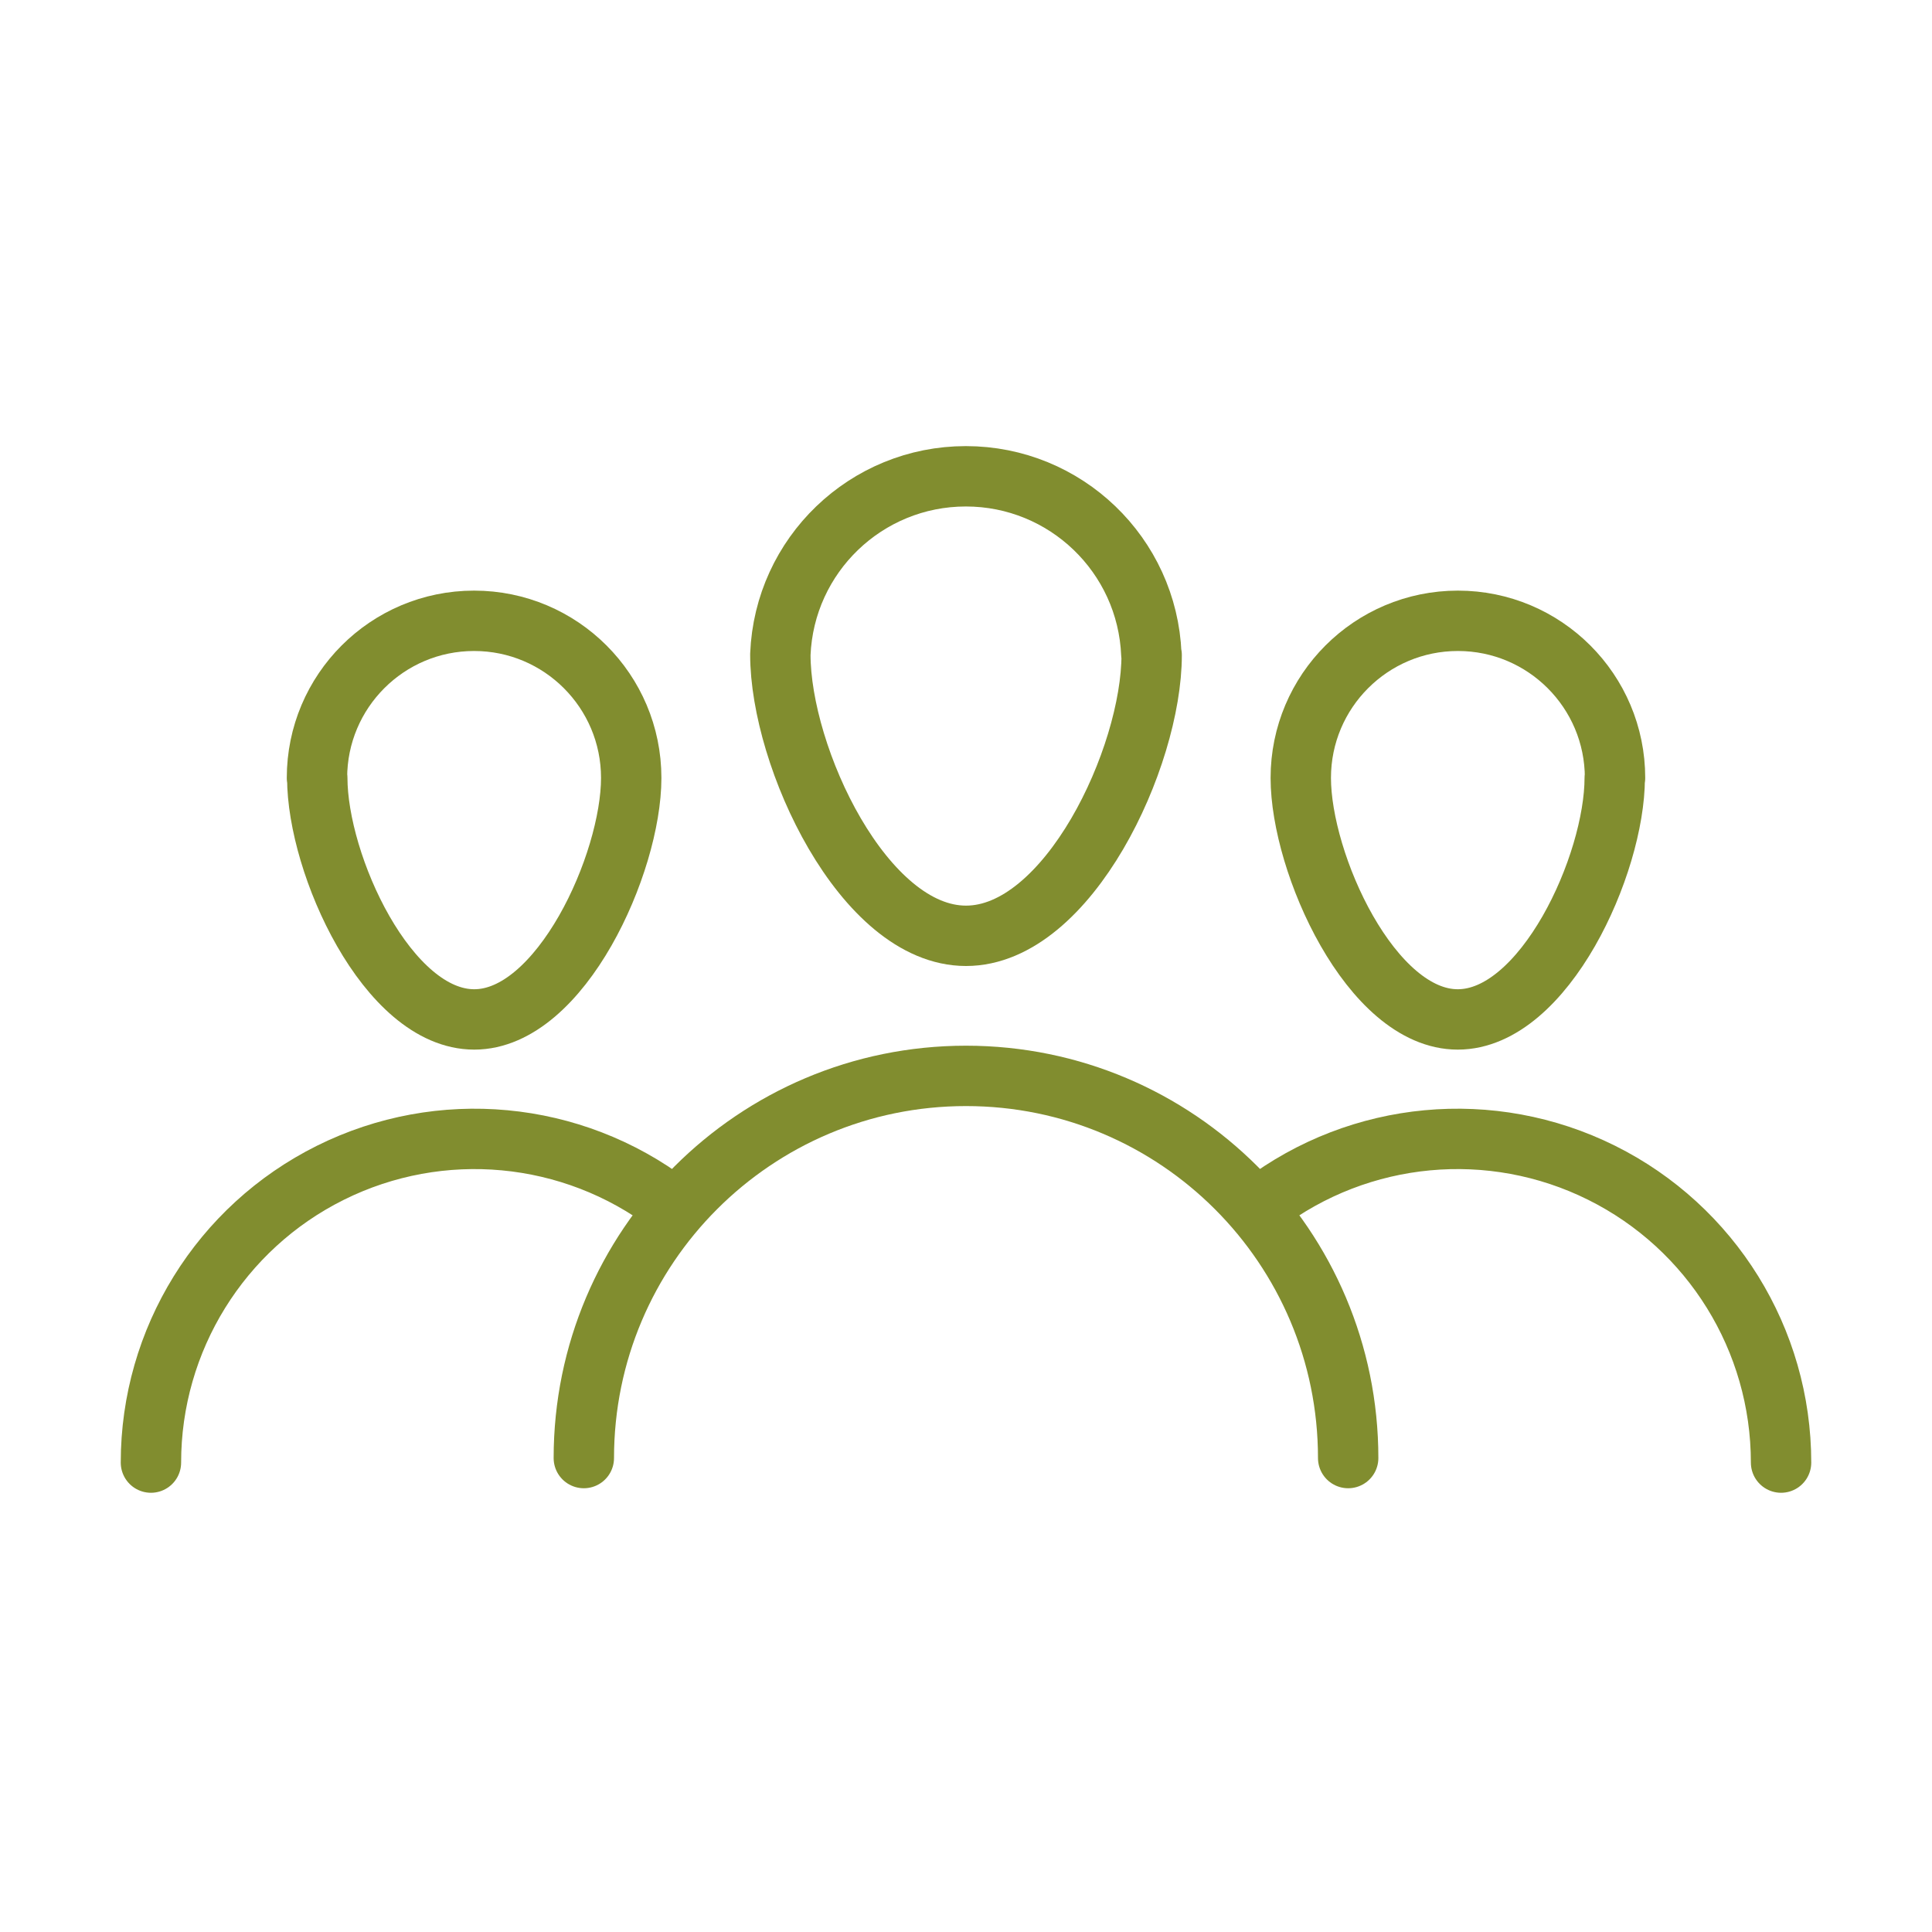
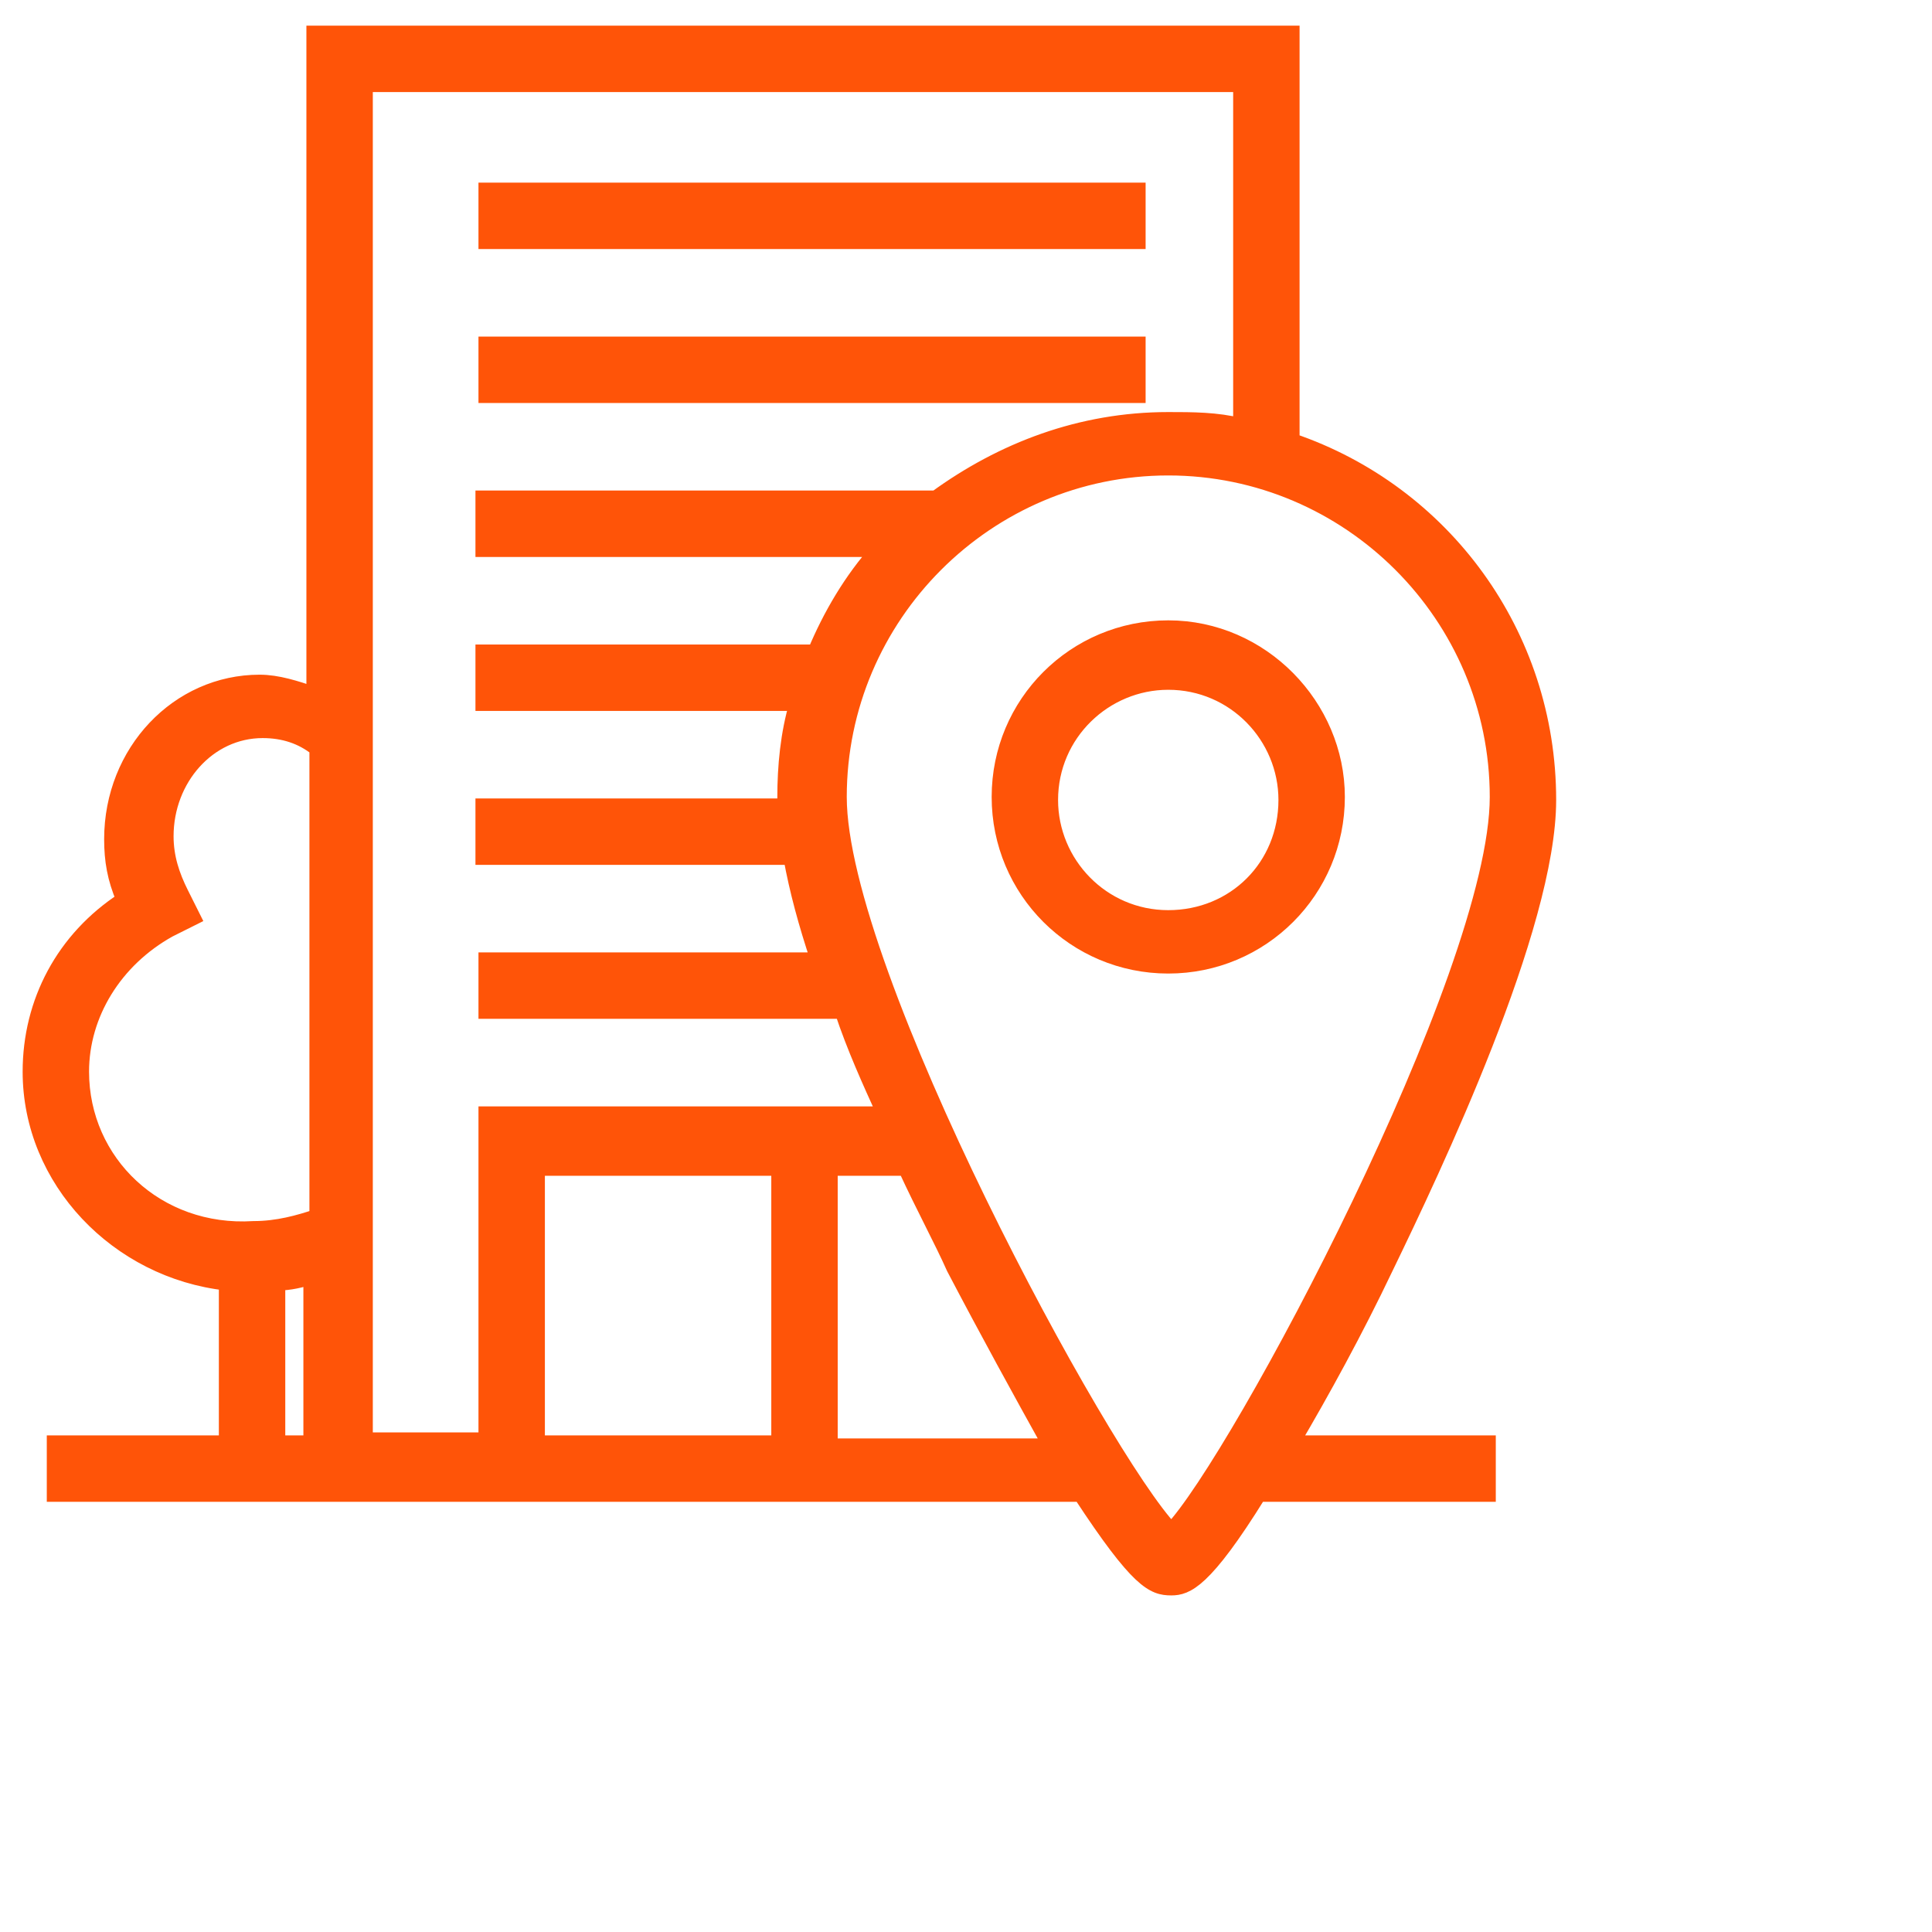
- <svg xmlns="http://www.w3.org/2000/svg" data-name="Layer 1" id="Layer_1" viewBox="0 0 64 64">
-   <defs>
-     <style>.cls-1{fill:none;stroke:#818D2F;stroke-linecap:round;stroke-linejoin:round;stroke-width:2px;}</style>
-   </defs>
-   <path class="cls-1" d="M38.15,21.7C38.15,25.09,35.39,31,32,31s-6.15-5.92-6.15-9.32a6.15,6.15,0,0,1,12.29,0Z" />
-   <path class="cls-1" d="M19.34,48.3a12.66,12.66,0,0,1,25.32,0" />
-   <path class="cls-1" d="M53.49,25.77c0,2.87-2.33,8-5.2,8s-5.2-5.17-5.2-8a5.2,5.2,0,0,1,10.41,0Z" />
-   <path class="cls-1" d="M41.81,39.9A10.72,10.72,0,0,1,59,48.45" />
-   <path class="cls-1" d="M10.51,25.77c0,2.87,2.33,8,5.2,8s5.2-5.17,5.2-8a5.2,5.2,0,0,0-10.41,0Z" />
-   <path class="cls-1" d="M22.19,39.9A10.72,10.72,0,0,0,5,48.45" />
+ <svg xmlns="http://www.w3.org/2000/svg" version="1.1" id="Layer_1" x="0px" y="0px" viewBox="0 0 64 64" style="enable-background:new 0 0 64 64;" xml:space="preserve">
+   <style type="text/css">
+ 	.st0{fill:#FF5408;stroke:#FF5408;stroke-width:0.5;stroke-miterlimit:10;}
+ </style>
+   <g>
+     <rect x="16.1" y="11.4" class="st0" width="21.6" height="1.7" />
+     <rect x="16.1" y="6.3" class="st0" width="21.6" height="1.7" />
+     <path class="st0" d="M38.7,20.8c-3.1,0-5.6,2.5-5.6,5.6c0,3.1,2.5,5.6,5.6,5.6c3.1,0,5.6-2.5,5.6-5.6   C44.3,23.4,41.8,20.8,38.7,20.8z M38.7,30.4c-2.2,0-3.9-1.8-3.9-3.9c0-2.2,1.8-3.9,3.9-3.9c2.2,0,3.9,1.8,3.9,3.9   C42.6,28.7,40.9,30.4,38.7,30.4z" />
+     <path class="st0" d="M42.8,47.8c1-1.7,2.1-3.7,3.1-5.8c1.6-3.3,5.4-11.3,5.4-15.5c0-5.5-3.5-10.2-8.5-11.9V1.1H10.4V23   c-0.6-0.2-1.2-0.4-1.8-0.4c-2.7,0-4.9,2.3-4.9,5.2c0,0.7,0.1,1.3,0.4,2C2.1,31.1,1,33.2,1,35.5c0,3.6,2.9,6.6,6.5,7v5.3H1.8v1.7h34   c1.9,2.9,2.4,3.1,3,3.1c0.5,0,1.1-0.2,2.9-3.1h7.6v-1.7L42.8,47.8L42.8,47.8z M12.1,2.8h29v11.3c-0.8-0.2-1.6-0.2-2.4-0.2   c-2.9,0-5.5,1-7.7,2.6h-15v1.7h13.1c-0.9,1-1.6,2.2-2.1,3.4h-11v1.7h10.4c-0.3,1-0.4,2.1-0.4,3.1c0,0.1,0,0.2,0,0.3h-10v1.7h10.2   c0.2,1.1,0.5,2.2,0.9,3.4H16.1v1.7h11.8c0.4,1.2,0.9,2.3,1.4,3.4H16.1v10.8h-4L12.1,2.8L12.1,2.8z M17.8,47.8v-9.1h8v9.1H17.8z    M27.5,47.8v-9.1H30c0.6,1.3,1.2,2.4,1.6,3.3c1.1,2.1,2.2,4.1,3.2,5.9H27.5z M2.7,35.5c0-1.9,1.1-3.7,2.9-4.7l0.8-0.4l-0.4-0.8   c-0.3-0.6-0.5-1.2-0.5-1.9c0-1.9,1.4-3.5,3.2-3.5c0.7,0,1.3,0.2,1.8,0.6v15.5c-0.6,0.2-1.3,0.4-2.1,0.4C5.2,40.9,2.7,38.5,2.7,35.5   z M9.2,42.5c0.4,0,0.8-0.1,1.1-0.2v5.5H9.2V42.5z M38.8,50.7c-2.3-2.4-11-18.5-11-24.3c0-6,4.9-10.9,10.9-10.9   c6,0,10.9,4.9,10.9,10.9C49.6,32.3,41,48.4,38.8,50.7z" />
+   </g>
</svg>
